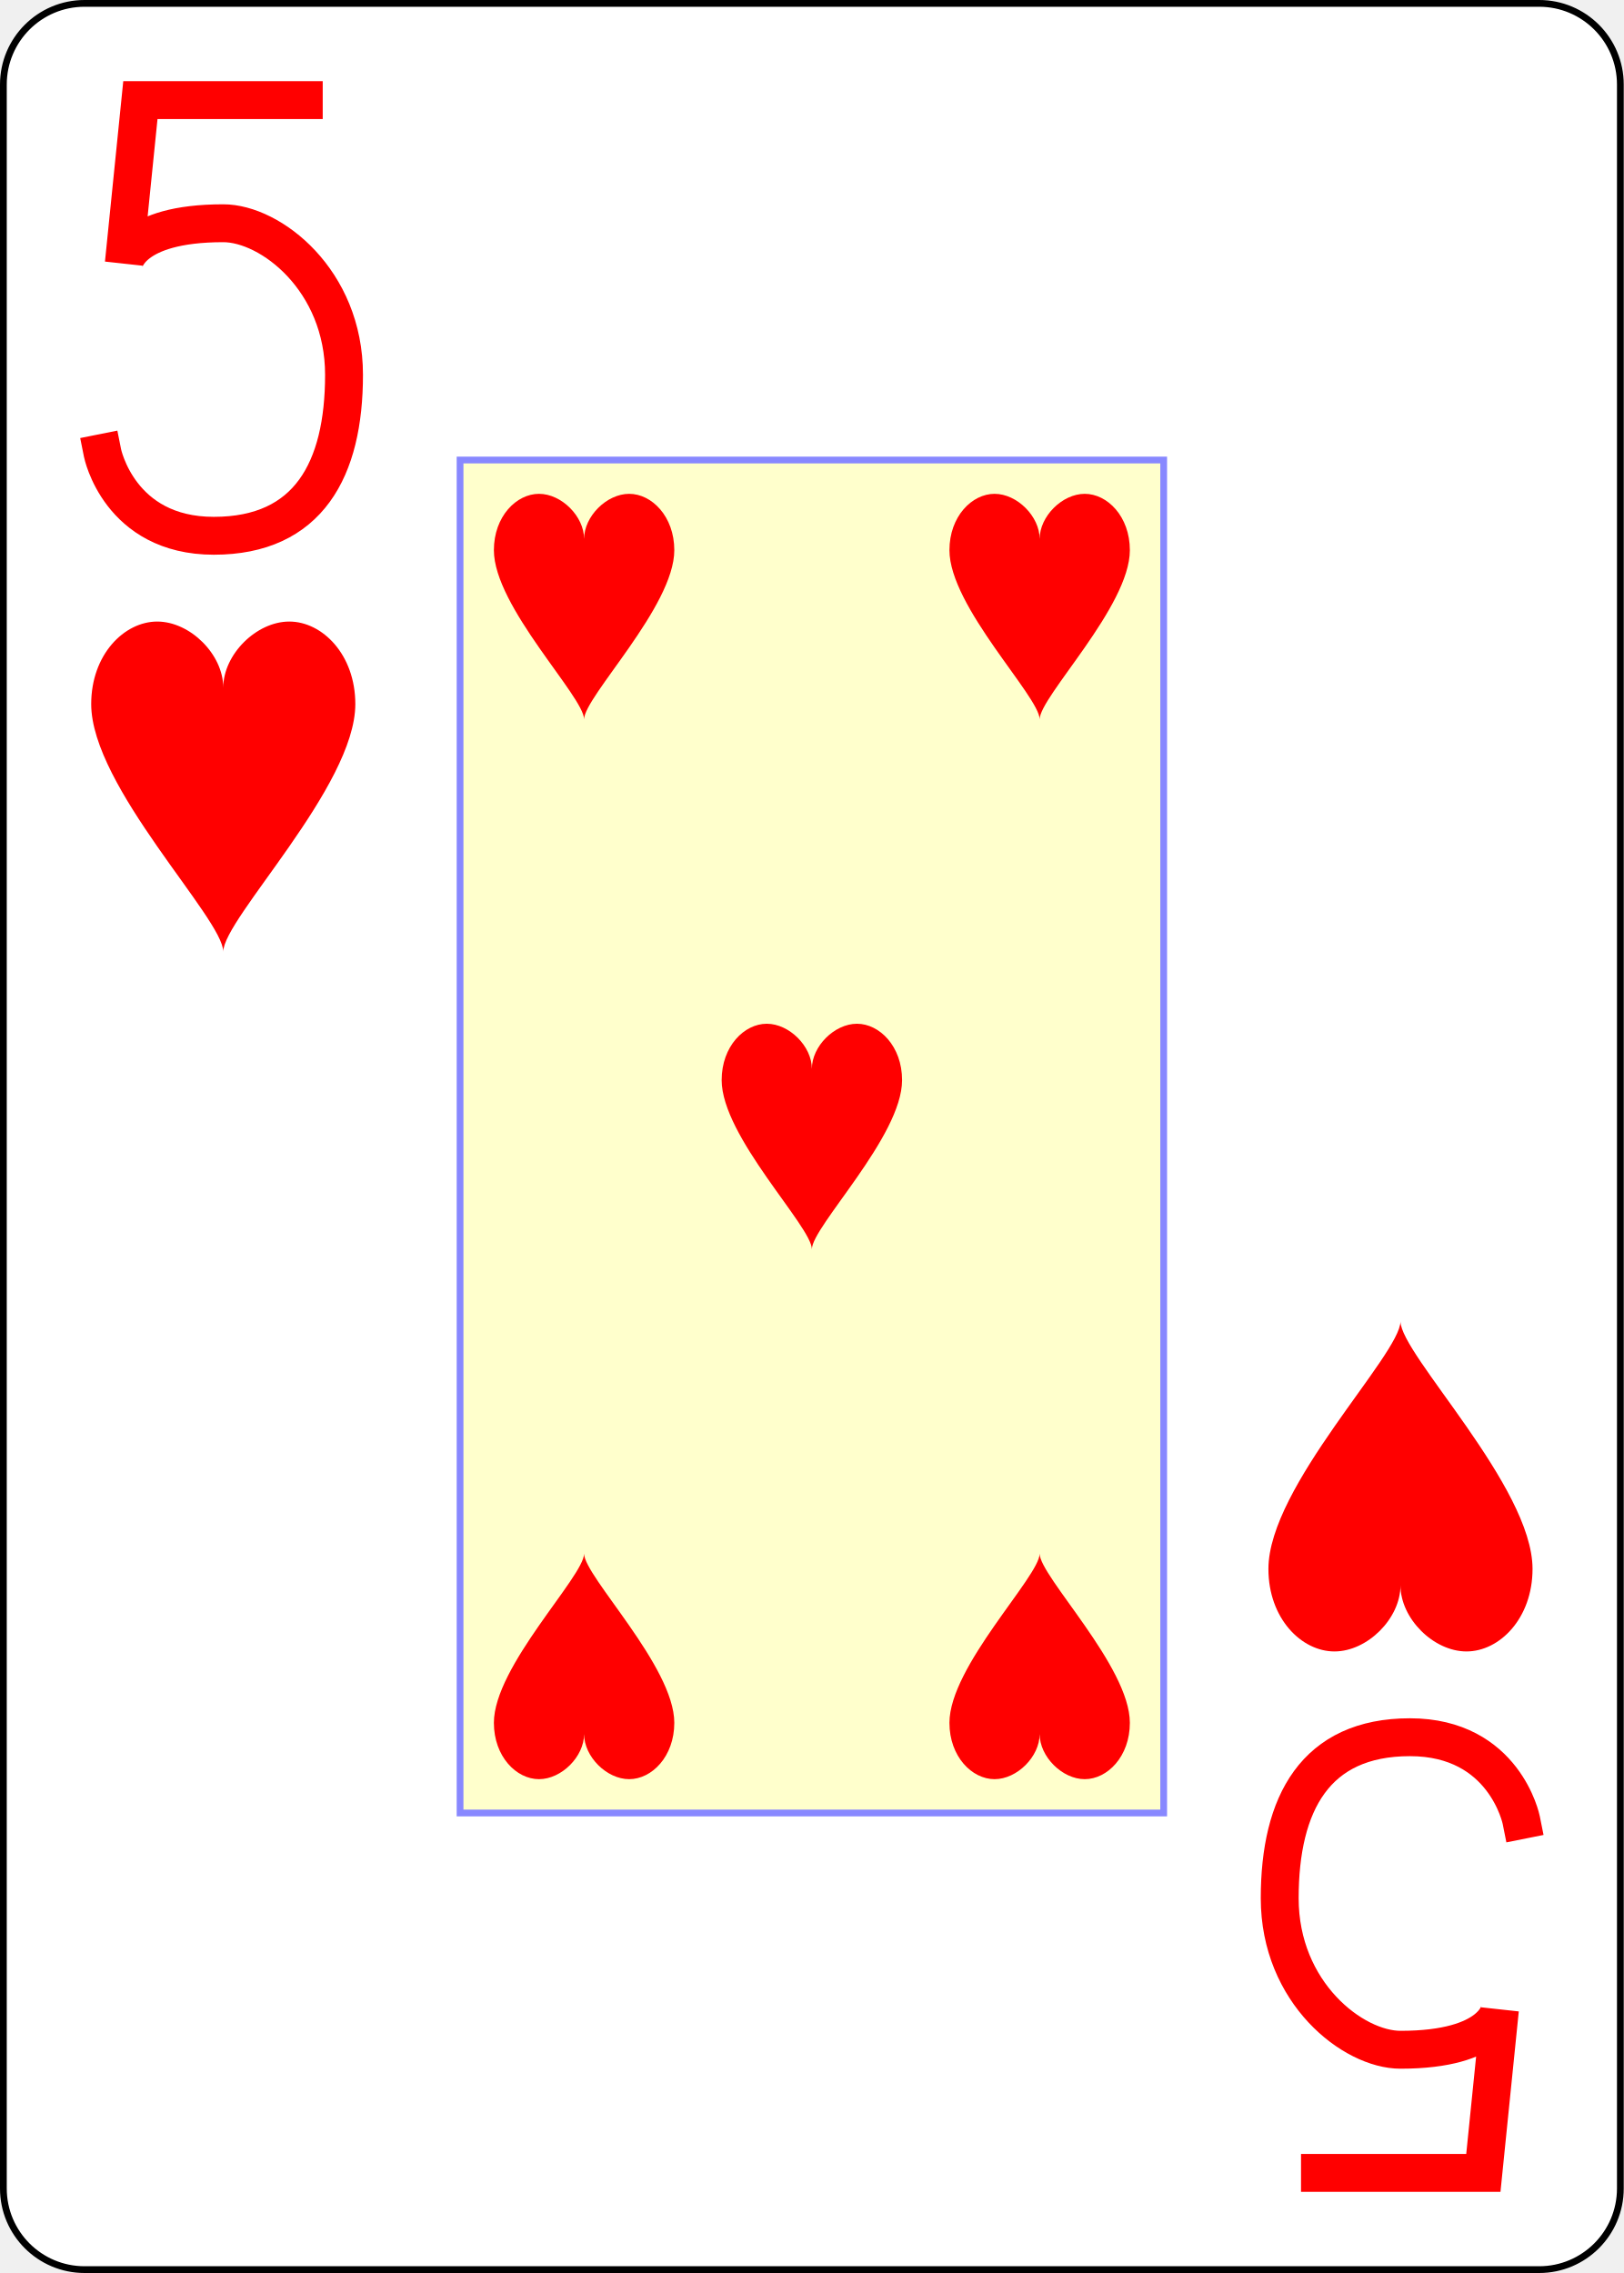
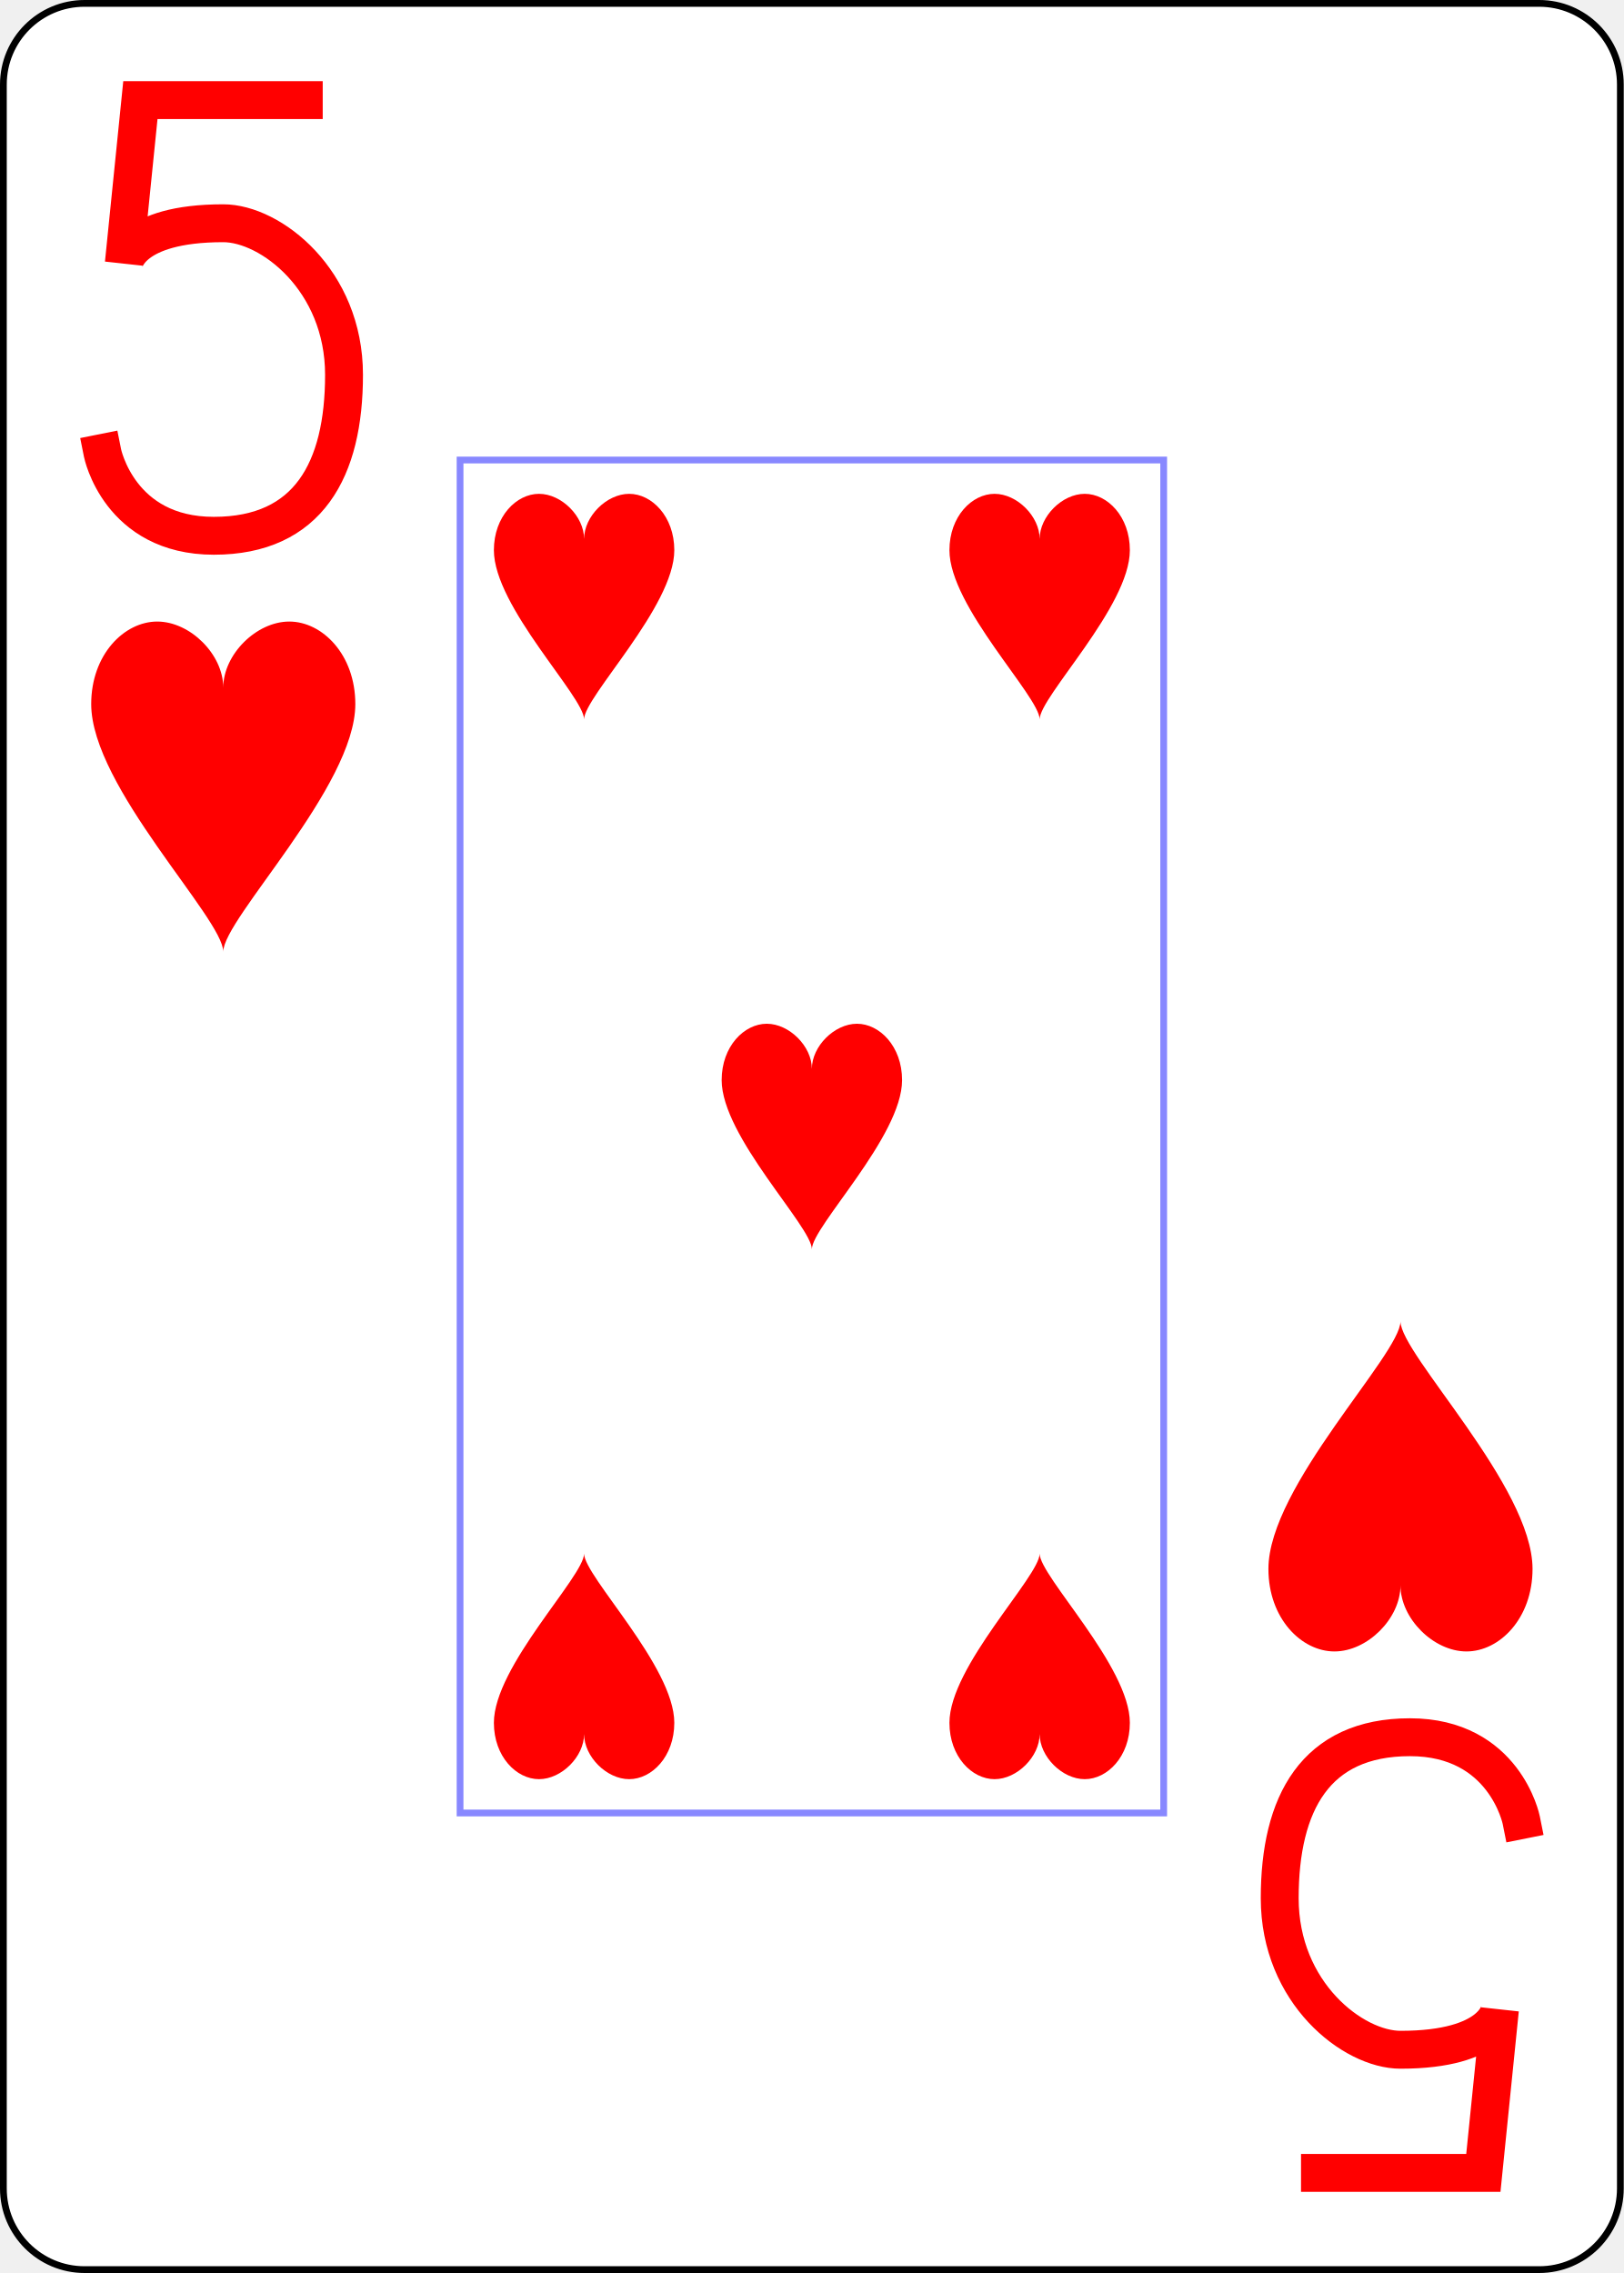
<svg xmlns="http://www.w3.org/2000/svg" xmlns:xlink="http://www.w3.org/1999/xlink" class="card" face="5H" height="3.5in" preserveAspectRatio="none" viewBox="-120 -168 240 336" width="2.5in">
  <symbol id="SH5" viewBox="-600 -600 1200 1200" preserveAspectRatio="xMinYMid">
    <path d="M0 -300C0 -400 100 -500 200 -500C300 -500 400 -400 400 -250C400 0 0 400 0 500C0 400 -400 0 -400 -250C-400 -400 -300 -500 -200 -500C-100 -500 0 -400 -0 -300Z" fill="red" />
  </symbol>
  <symbol id="VH5" viewBox="-500 -500 1000 1000" preserveAspectRatio="xMinYMid">
    <path d="M170 -460L-175 -460L-210 -115C-210 -115 -200 -200 0 -200C100 -200 255 -80 255 120C255 320 180 460 -20 460C-220 460 -255 285 -255 285" stroke="red" stroke-width="80" stroke-linecap="square" stroke-miterlimit="1.5" fill="none" />
  </symbol>
  <defs>
    <rect id="XH5" width="104" height="200" x="-52" y="-100" />
  </defs>
  <rect width="239" height="335" x="-119.5" y="-167.5" rx="12" ry="12" fill="white" stroke="black" />
-   <use xlink:href="#XH5" stroke="#88f" fill="#FFC" />
+   <use xlink:href="#XH5" stroke="#88f" fill="white" />
  <use xlink:href="#VH5" height="70" x="-122" y="-156" />
  <use xlink:href="#SH5" height="58.558" x="-116.279" y="-81" />
  <use xlink:href="#SH5" height="40" x="-53.667" y="-98.334" />
  <use xlink:href="#SH5" height="40" x="13.667" y="-98.334" />
  <use xlink:href="#SH5" height="40" x="-20" y="-20" />
  <g transform="rotate(180)">
    <use xlink:href="#VH5" height="70" x="-122" y="-156" />
    <use xlink:href="#SH5" height="58.558" x="-116.279" y="-81" />
    <use xlink:href="#SH5" height="40" x="-53.667" y="-98.334" />
    <use xlink:href="#SH5" height="40" x="13.667" y="-98.334" />
  </g>
</svg>
